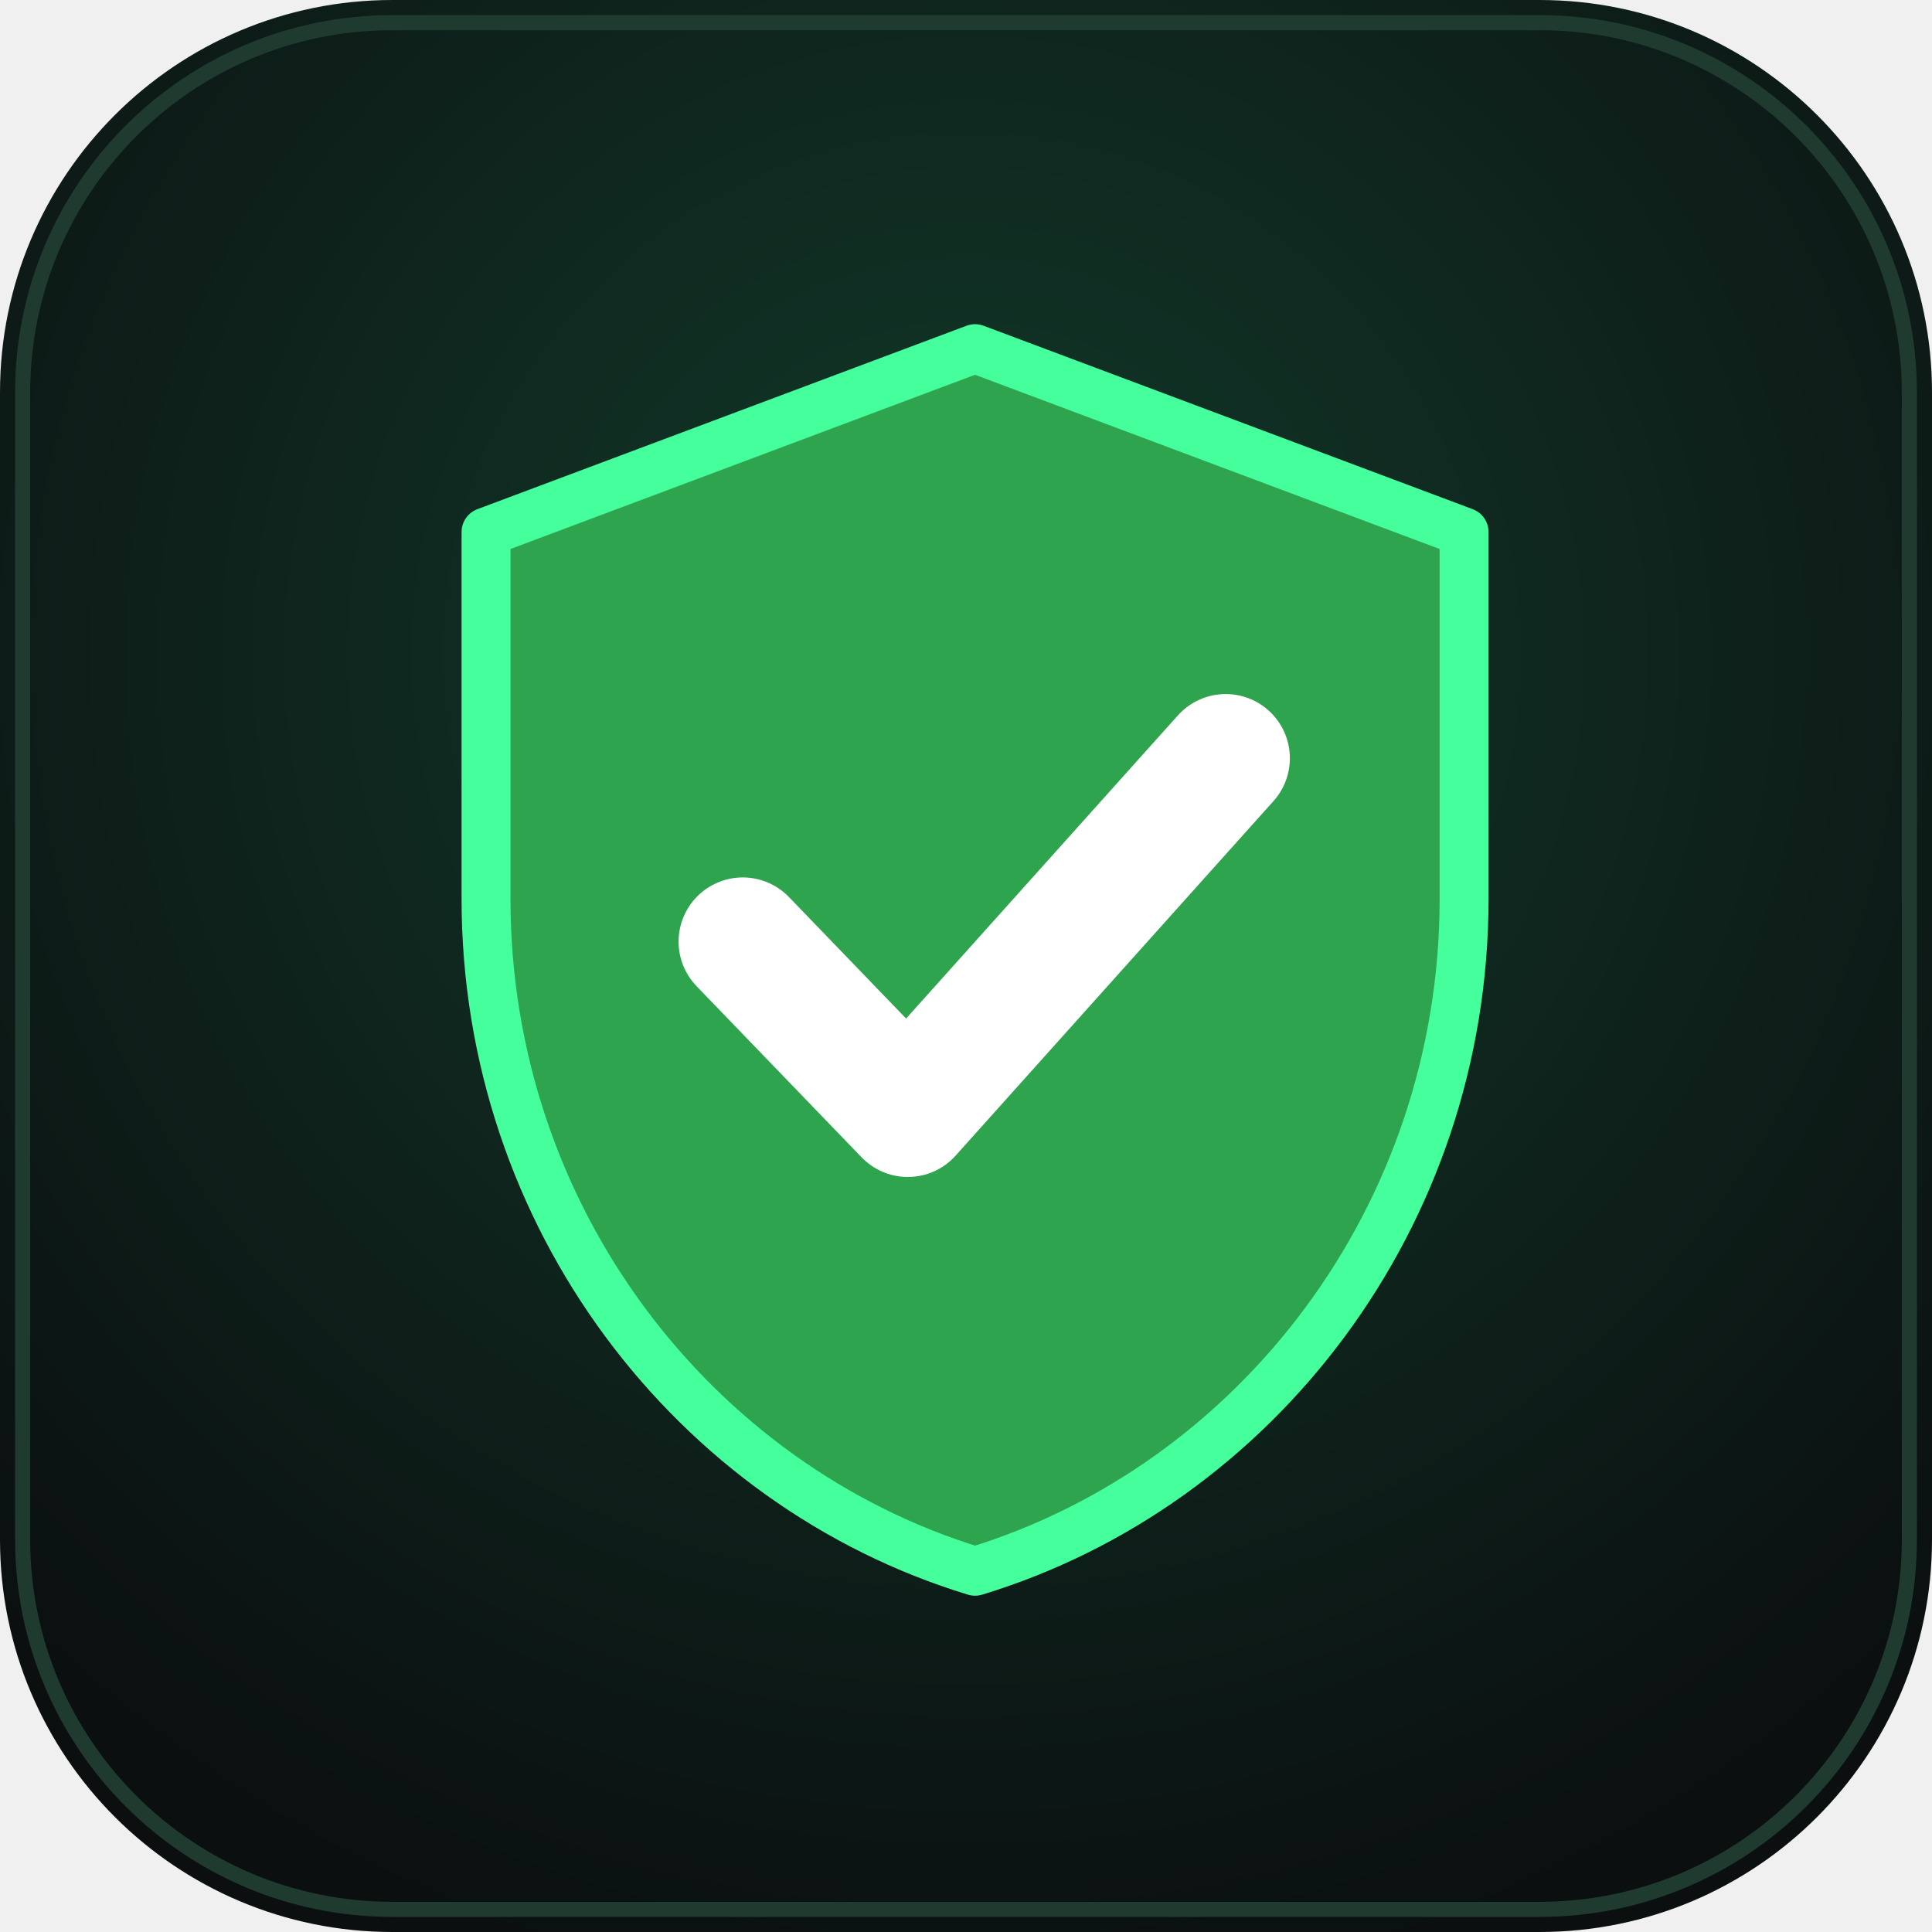
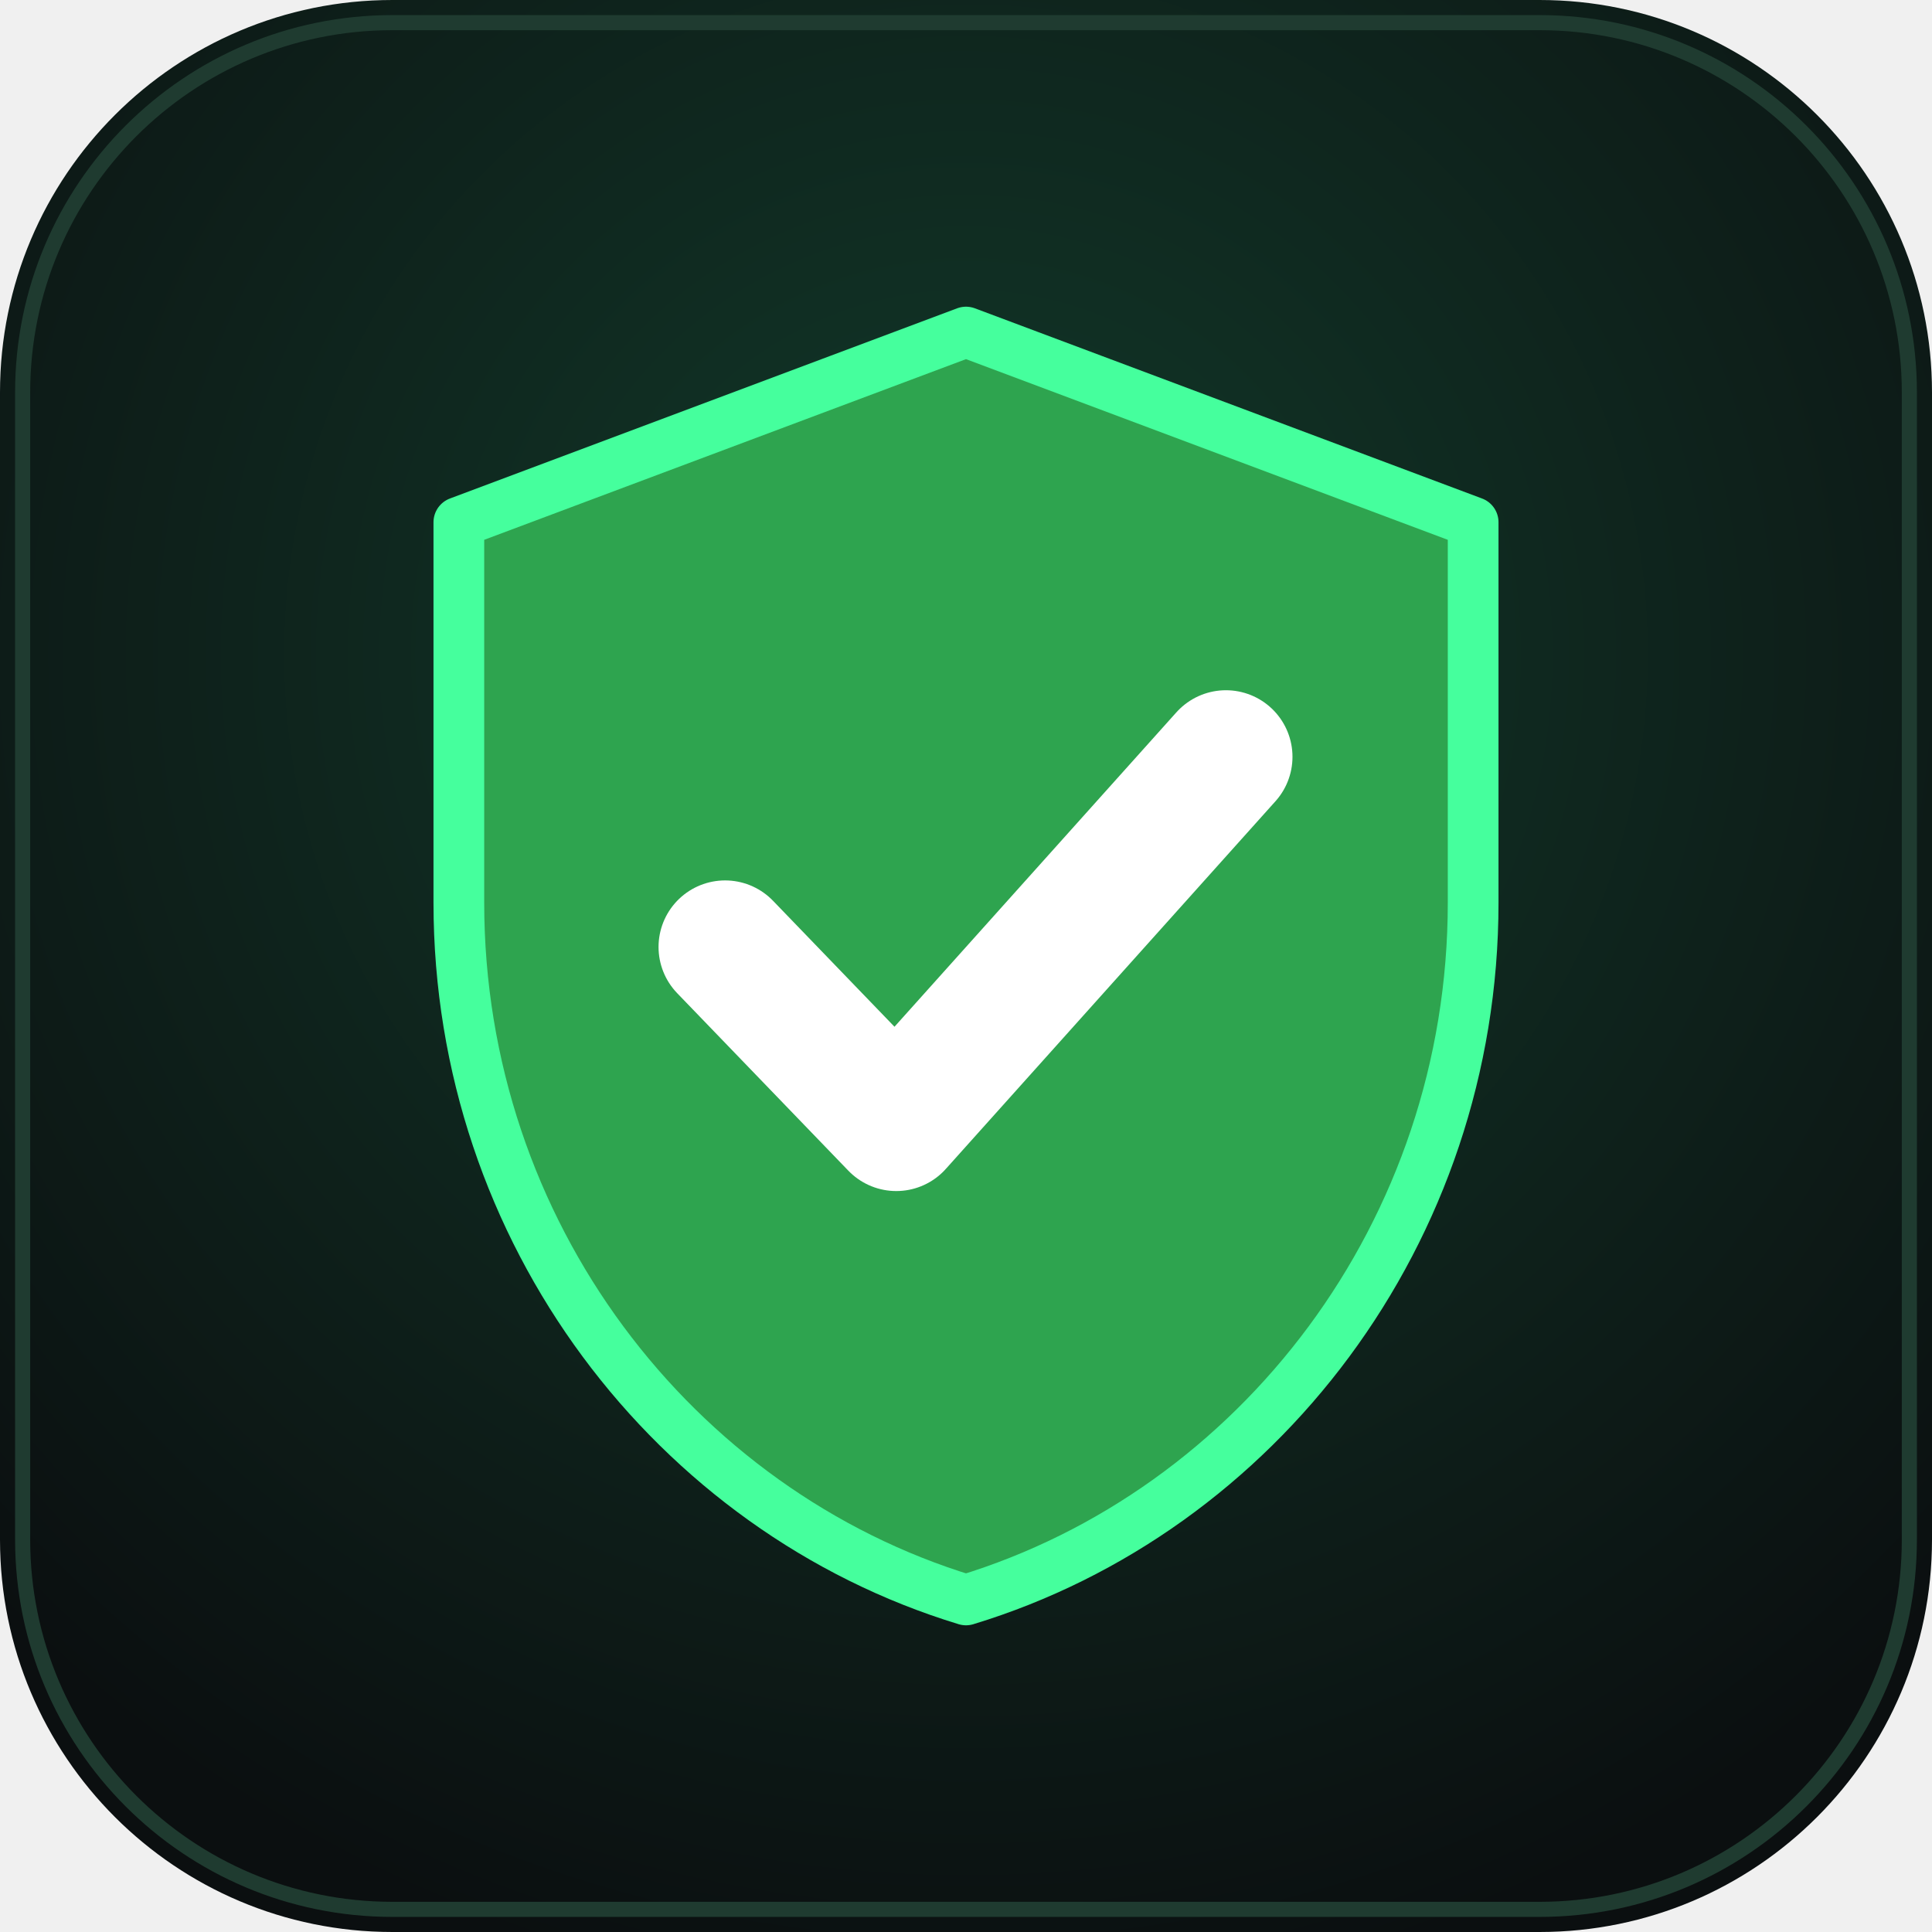
<svg xmlns="http://www.w3.org/2000/svg" viewBox="0 0 256 256" width="256" height="256">
  <defs>
    <radialGradient id="g" cx="50%" cy="34%" r="70%">
      <stop offset="0%" stop-color="#123a2a" />
      <stop offset="100%" stop-color="#0b0f10" />
    </radialGradient>
  </defs>
  <rect x="0" y="0" width="256" height="256" rx="52" fill="url(#g)" />
  <rect x="3" y="3" width="250" height="250" rx="49" fill="none" stroke="#1f3b30" stroke-width="2" />
-   <g transform="translate(32,30) scale(8.1)">
+   <g transform="translate(27.2,27.2) scale(8.4)">
    <path d="M12 2 L4 5 V11 C4 16.2 7.4 20.6 12 22 C16.6 20.6 20 16.2 20 11 V5 Z" fill="#2ea44f" />
    <path d="M12 2 L4 5 V11 C4 16.2 7.4 20.6 12 22 C16.6 20.6 20 16.2 20 11 V5 Z" fill="none" stroke="#45ff9d" stroke-width="0.8" stroke-linejoin="round" />
    <path d="M8.2 11.7 L10.9 14.5 L16.1 8.7" fill="none" stroke="#ffffff" stroke-width="2.1" stroke-linecap="round" stroke-linejoin="round" />
  </g>
</svg>
